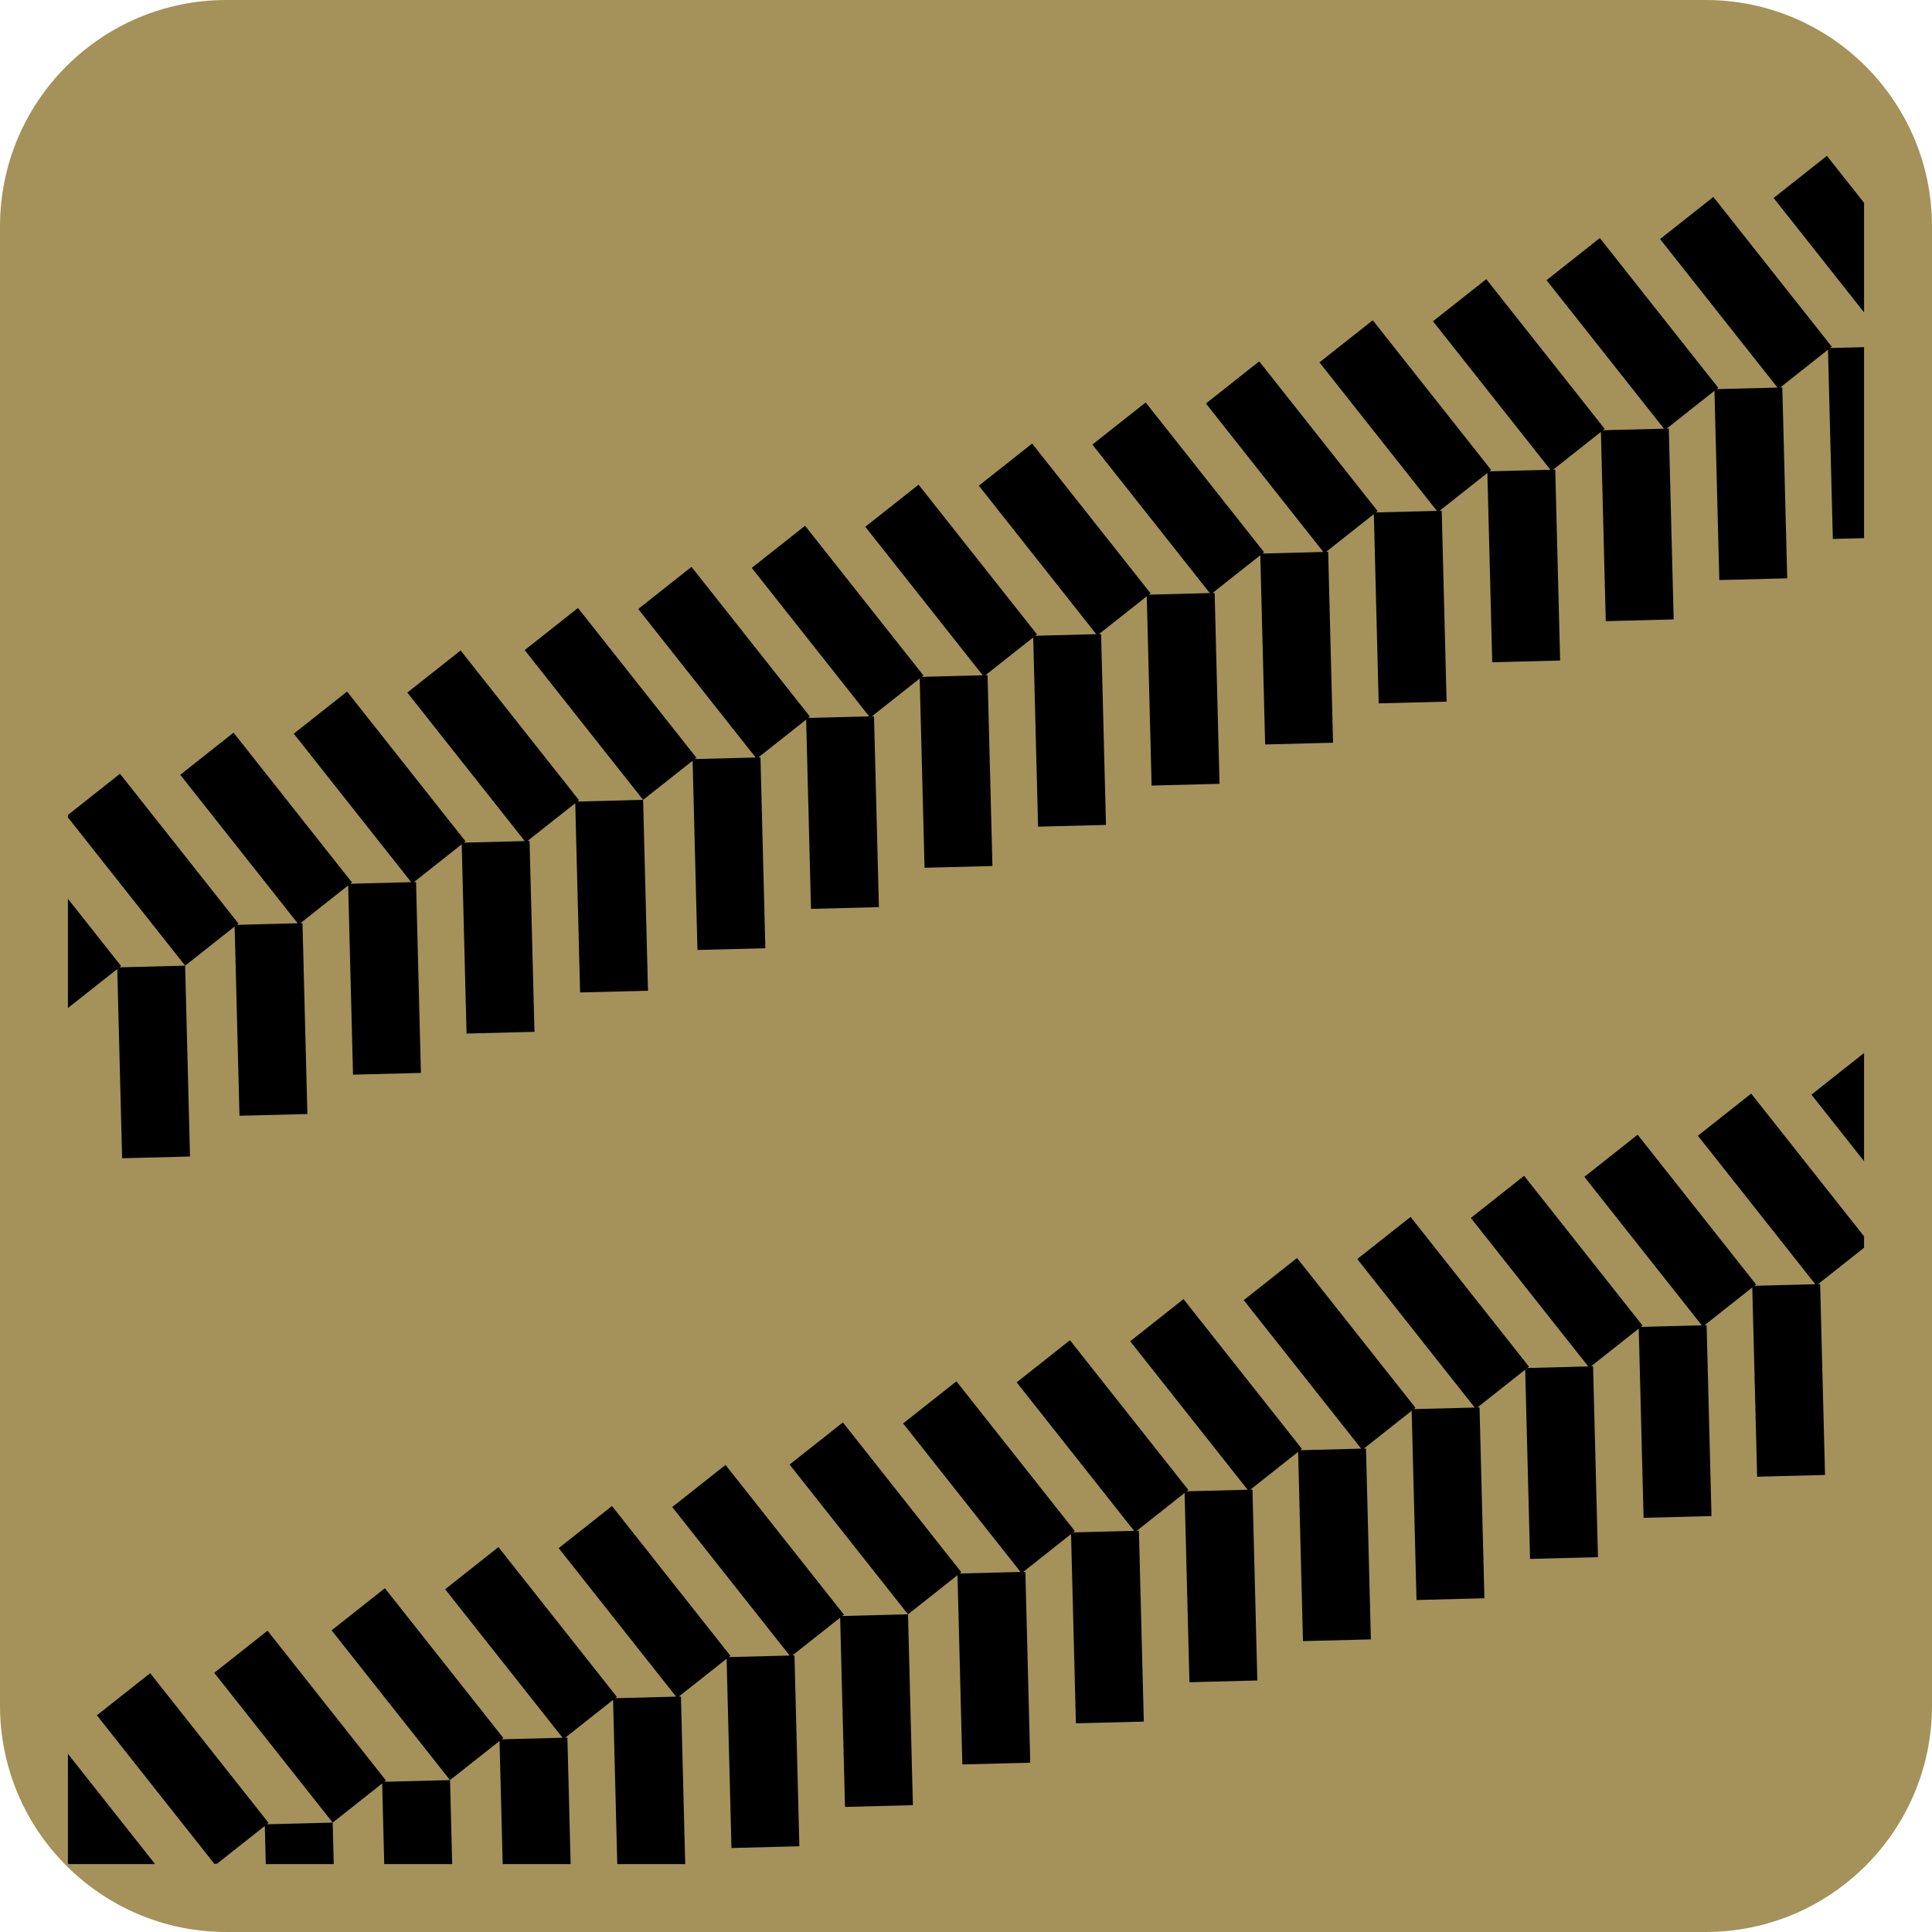
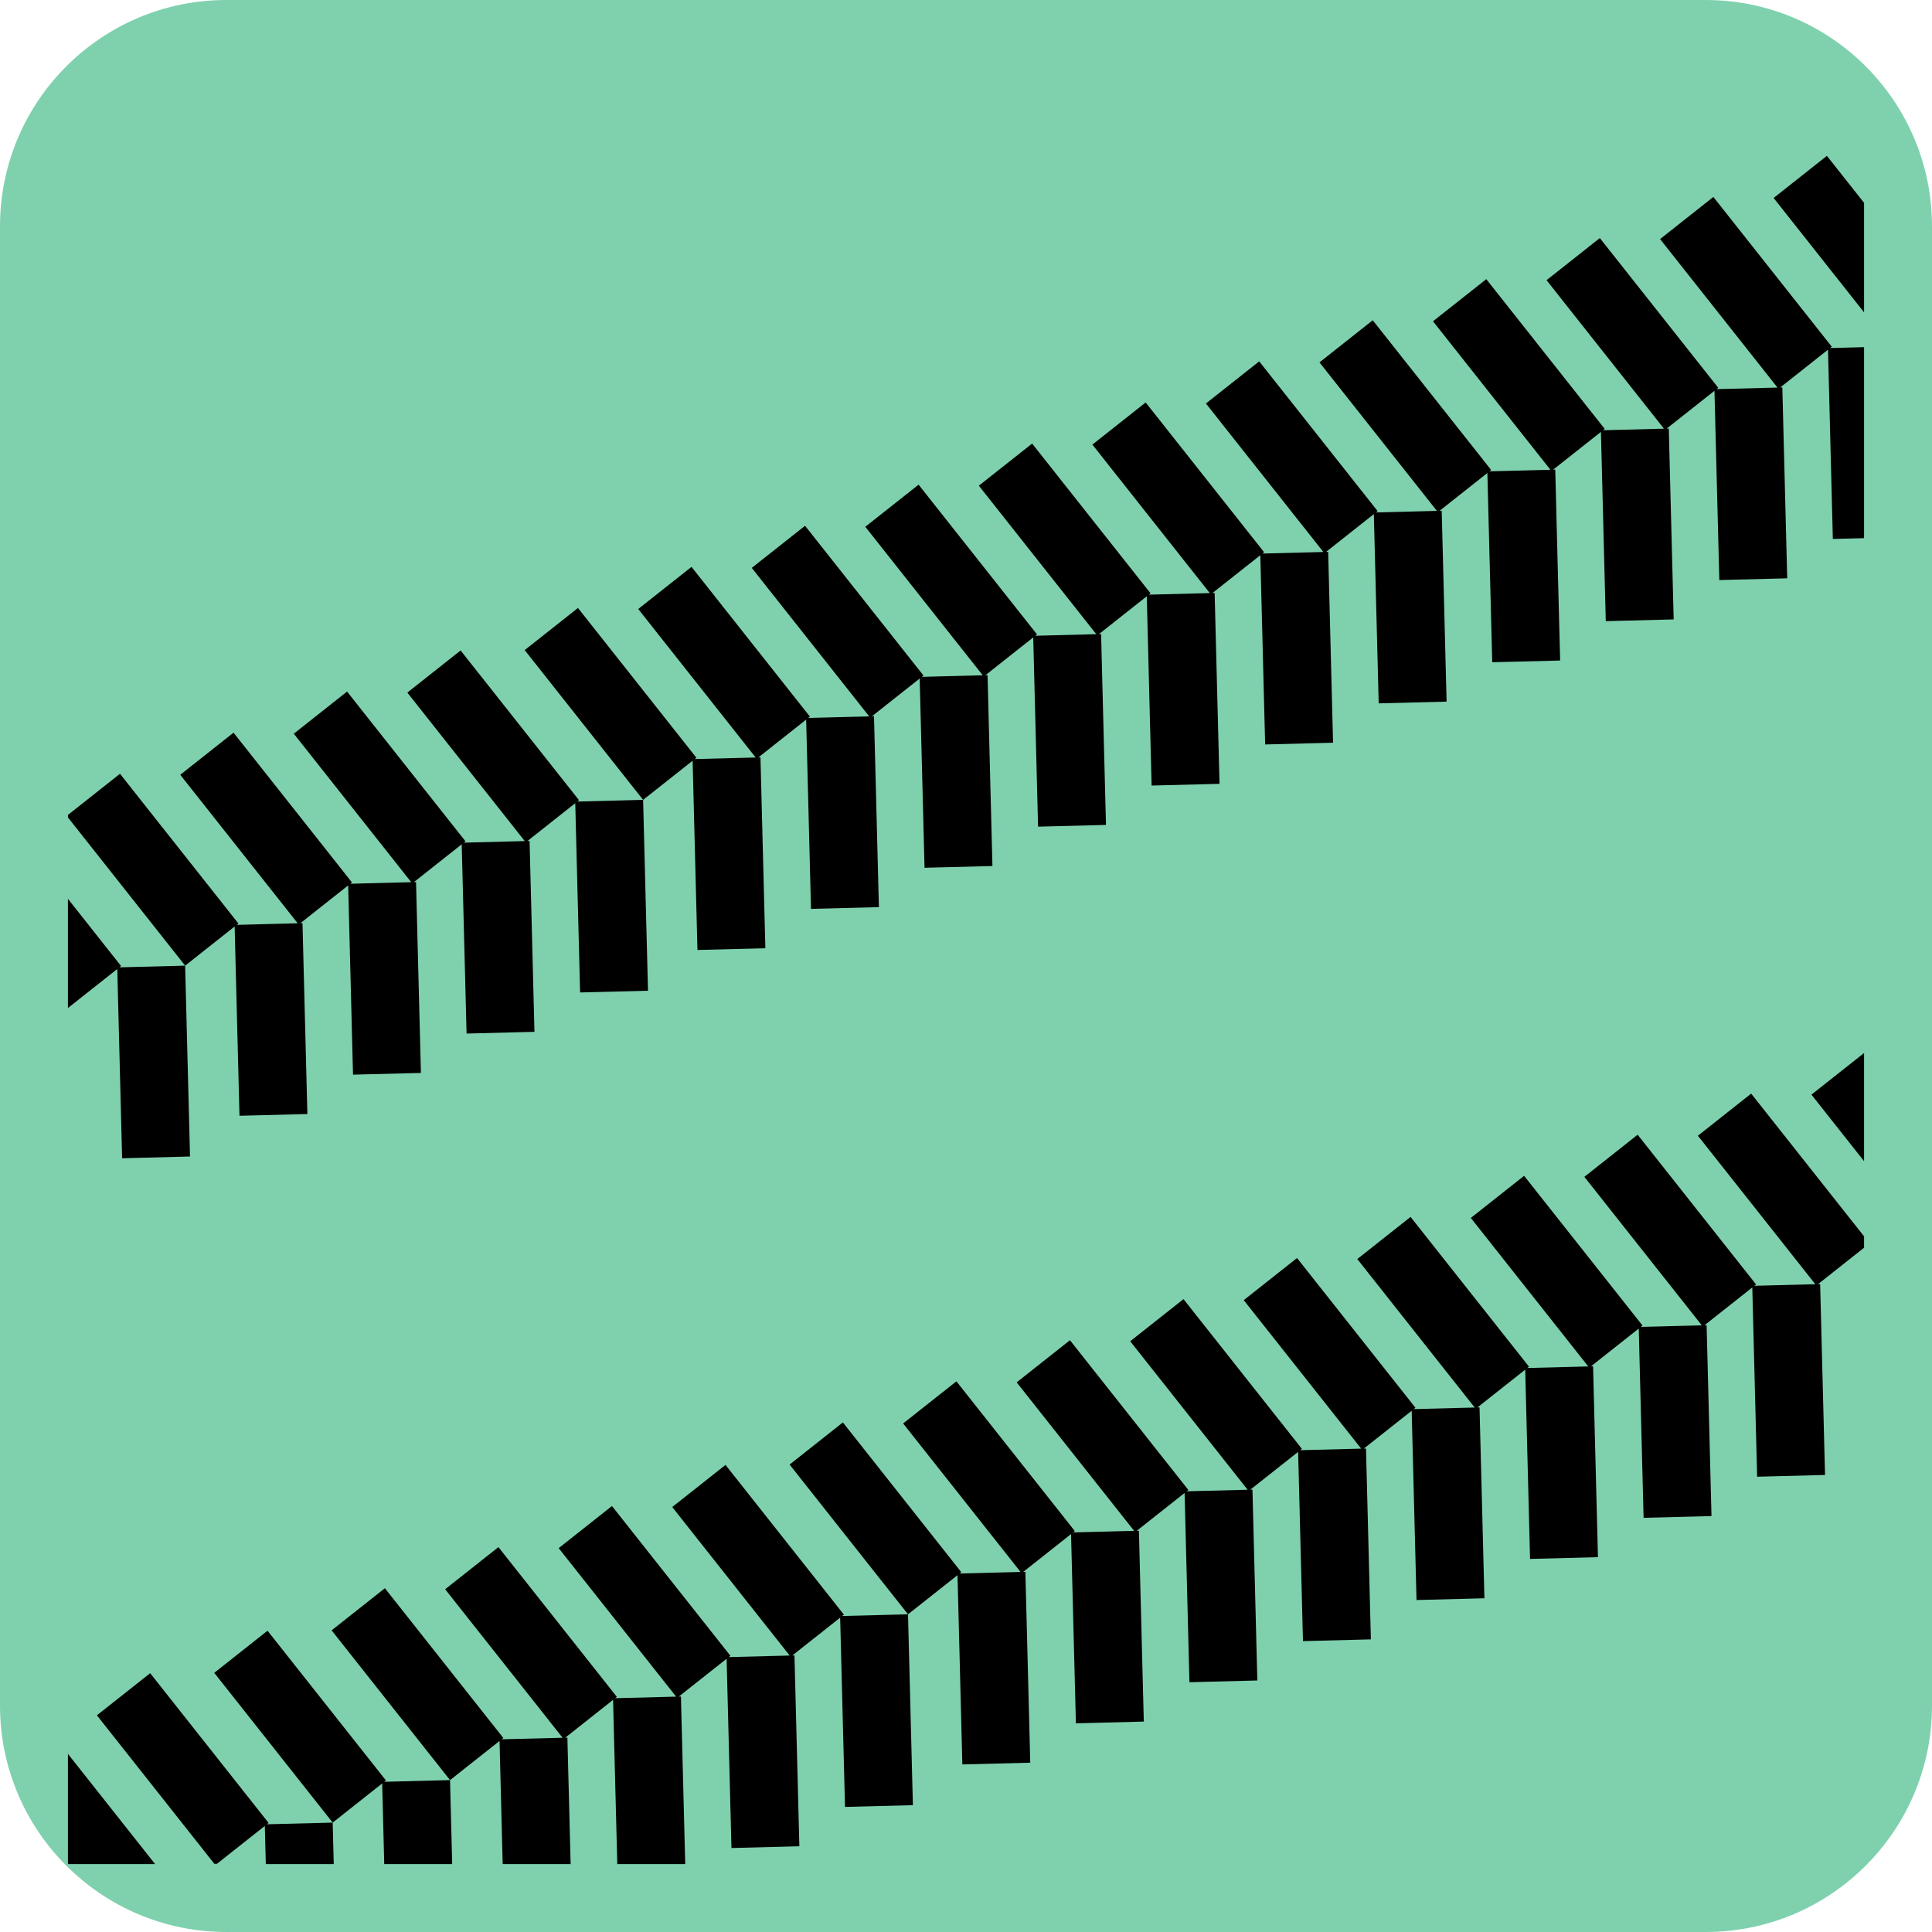
<svg xmlns="http://www.w3.org/2000/svg" style="height: 66px; width: 66px;" viewBox="0 0 512 512">
-   <rect fill="#a4925a" fill-opacity="1" height="512" width="512" rx="60" ry="60" />
+   <rect fill="#7fd1ae" fill-opacity="1" height="512" width="512" rx="60" ry="60" />
  <g class="" style="touch-action: none;" transform="translate(0,0)">
    <path d="M484.148 41.3l-14.12 11.165L494 82.78V53.76zm-30.09 10.893l-14.12 11.164 31.119 39.354-16.149.414.446-.352-31.383-39.687L409.85 74.25l31.119 39.354-16.15.414.447-.352-31.385-39.687-14.121 11.164 31.119 39.353-16.149.414.446-.351-31.383-39.688-7.06 5.582-7.061 5.582 31.119 39.354-16.15.414.445-.352-31.383-39.687-14.121 11.164 31.12 39.353-16.15.414.446-.351-31.385-39.688-14.12 11.164 31.118 39.354-16.148.414.445-.352-31.383-39.687-14.12 11.164 31.118 39.353-16.15.414.447-.351-31.384-39.688-14.122 11.164 31.12 39.354-16.149.414.445-.352-31.382-39.687-14.121 11.164 31.119 39.354-16.15.414.445-.352-31.383-39.687-14.121 11.164 31.119 39.353-16.149.414.446-.351-31.385-39.688-14.121 11.164 31.385 39.688 13.117-10.371 1.283 50.152 17.996-.461-1.295-50.58-.566.016 12.672-10.02 1.283 50.152 17.996-.46-1.295-50.58-.568.015 12.672-10.02 1.285 50.153 17.994-.461-1.293-50.58-.568.013 12.671-10.017 1.284 50.152 17.996-.46-1.295-50.58-.569.013 12.674-10.018 1.283 50.153 17.997-.461-1.295-50.58-.569.013 12.672-10.017 1.283 50.152 17.996-.46-1.294-50.58-.567.013 12.672-10.02 1.283 50.155 17.996-.461-1.295-50.58-.568.013 12.672-10.02 1.285 50.155 17.994-.46-1.293-50.581-.568.014 12.672-10.02 1.283 50.154 17.996-.46-1.295-50.58-.568.013 12.674-10.02 1.283 50.155 17.996-.461-1.295-50.58-.568.014 12.671-10.02 1.284 50.154 8.277-.213V92.002l-9.002.23.445-.351zM170.433 211.971l-17.428.447.445-.352-31.383-39.687-14.119 11.164 31.12 39.352-16.153.416.445-.352-31.382-39.688-14.12 11.165 31.12 39.351-16.15.416.444-.351-31.382-39.688-14.12 11.164 31.12 39.352-16.153.416.446-.352-31.383-39.687L18 215.967v.658l31.063 39.283 13.119-10.373 1.283 50.154 17.994-.46-1.295-50.58-.566.013 12.672-10.02 1.285 50.155 17.992-.461-1.293-50.58-.567.014 12.672-10.02 1.284 50.154 17.994-.46-1.295-50.58-.567.013 12.674-10.02 1.283 50.155 17.995-.461zm-121.37 43.937l-17.425.446.445-.352L18 238.195v28.942l13.08-10.342 1.283 50.154 17.994-.463zM494 279.061l-13.95 11.029L494 307.729zm-29.918 10.755l-14.121 11.166 31.12 39.352-16.15.416.446-.354-31.383-39.687c-4.708 3.721-9.414 7.444-14.121 11.166l31.12 39.352-16.151.416.445-.354-31.383-39.687-14.12 11.166 31.118 39.351-16.148.416.445-.353-31.383-39.688-14.12 11.166 31.118 39.352-16.15.416.445-.354-31.382-39.687-14.122 11.166 31.12 39.351-16.15.416.446-.353-31.384-39.688-14.121 11.166 31.119 39.352-16.149.416.446-.354-31.383-39.687-14.121 11.166 31.119 39.351-16.15.416.445-.353-31.383-39.688-14.121 11.166 31.119 39.352-16.148.416.445-.353-31.383-39.688-14.121 11.166 31.383 39.688 13.117-10.374 1.283 50.155 17.996-.461-1.293-50.58-.568.013 12.672-10.02 1.283 50.155 17.996-.463-1.295-50.578-.568.014 12.674-10.02 1.283 50.155 17.994-.463-1.293-50.578-.568.013 12.672-10.02 1.283 50.155 17.996-.463-1.295-50.578-.568.014 12.673-10.02 1.284 50.155 17.996-.463-1.295-50.578-.569.013 12.672-10.02 1.284 50.155 17.996-.463-1.293-50.578-.569.014 12.672-10.02 1.283 50.154 17.996-.462-1.294-50.58-.569.015 12.674-10.02 1.283 50.155 17.994-.463-1.293-50.58-.568.016L494 330.662v-3.014zm-223.45 137.995l-17.427.445.445-.352-31.382-39.687-14.12 11.164 31.12 39.353-16.153.414.447-.351-31.384-39.688-14.12 11.164 31.12 39.354-16.15.414.445-.352-31.383-39.687-14.12 11.164 31.12 39.354-16.153.414.446-.352L102 420.895l-14.12 11.164 31.384 39.687 13.119-10.371.834 32.625h18.006l-.858-33.512-.566.014 12.672-10.02L163.586 494h18.004l-1.135-44.406-.566.015 12.672-10.02 1.283 50.153 17.994-.46-1.295-50.58-.566.015 12.673-10.02 1.284 50.153 17.994-.461zm-121.368 43.935l-17.426.447.445-.351-31.385-39.688-14.119 11.164 31.385 39.688 13.117-10.373.547 21.367h18.006zm-31.1 11.26l-17.428.447.446-.353-31.383-39.688-14.12 11.164L56.8 493.93c.709-.018-.29.039.709-.018l12.672-10.02.26 10.108h18.005zM18 464.789v29.02l.15.191h22.932l.01-.008z" fill="#000000" fill-opacity="1" />
  </g>
</svg>
